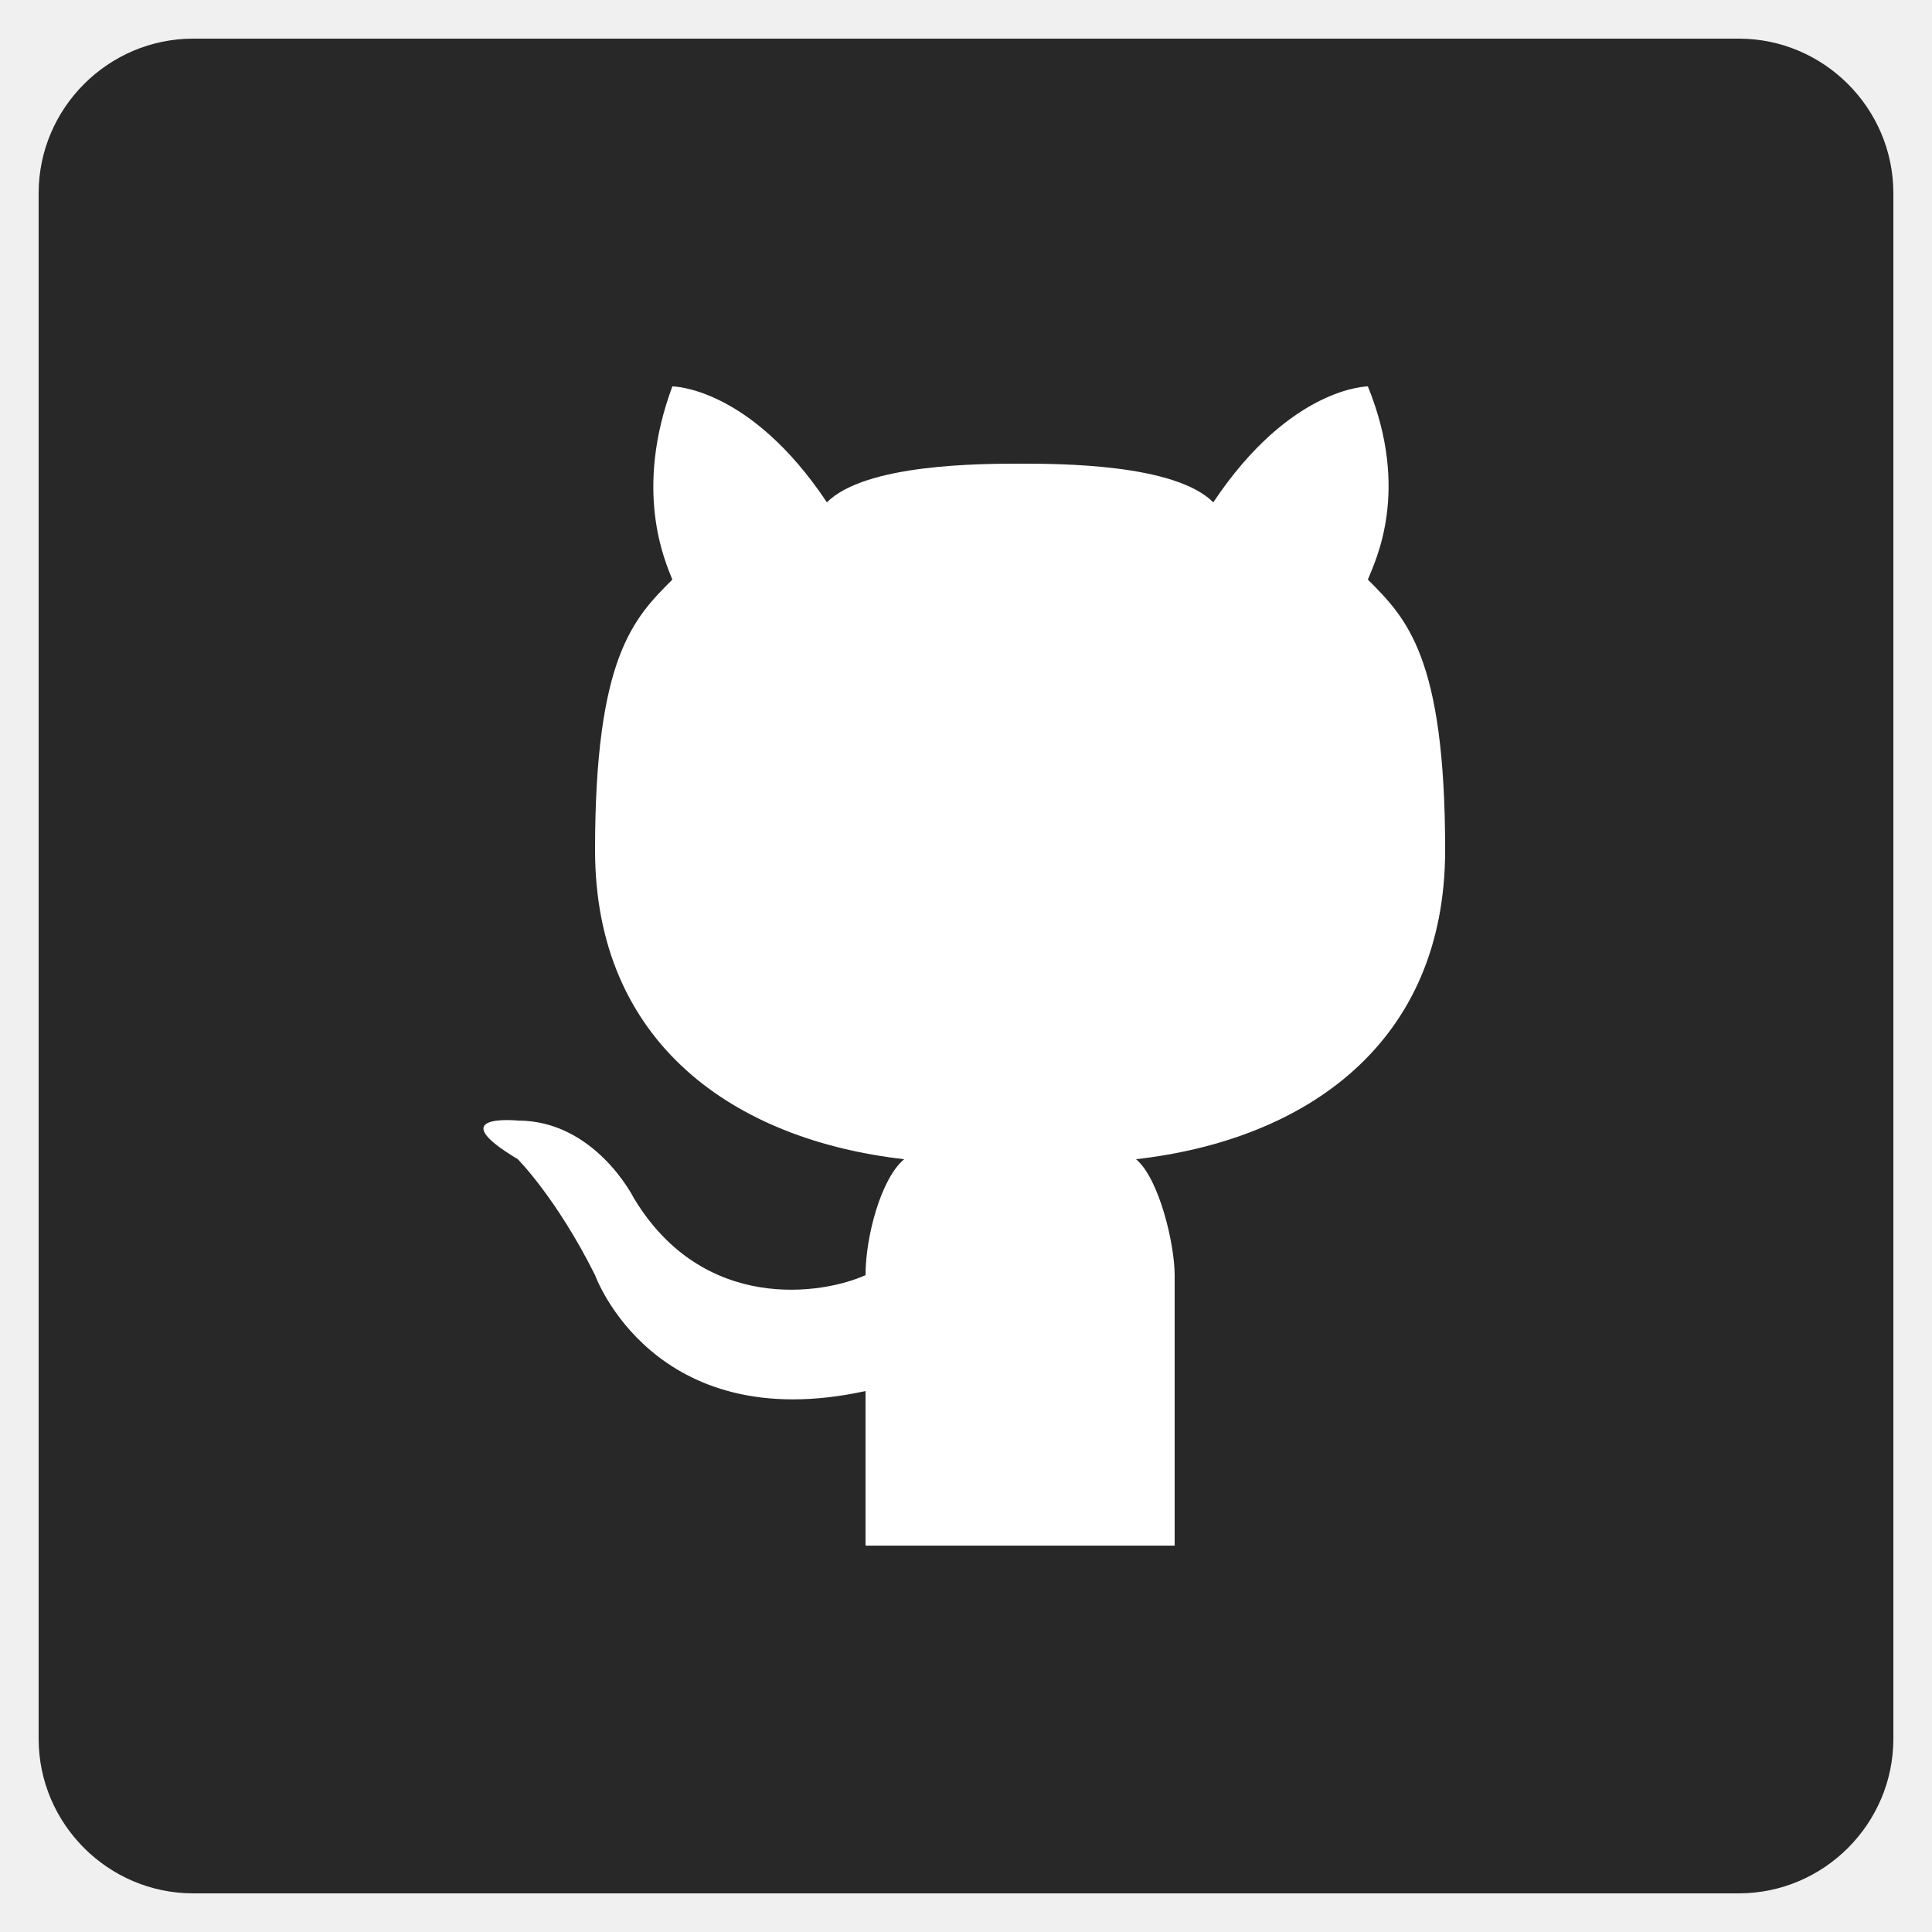
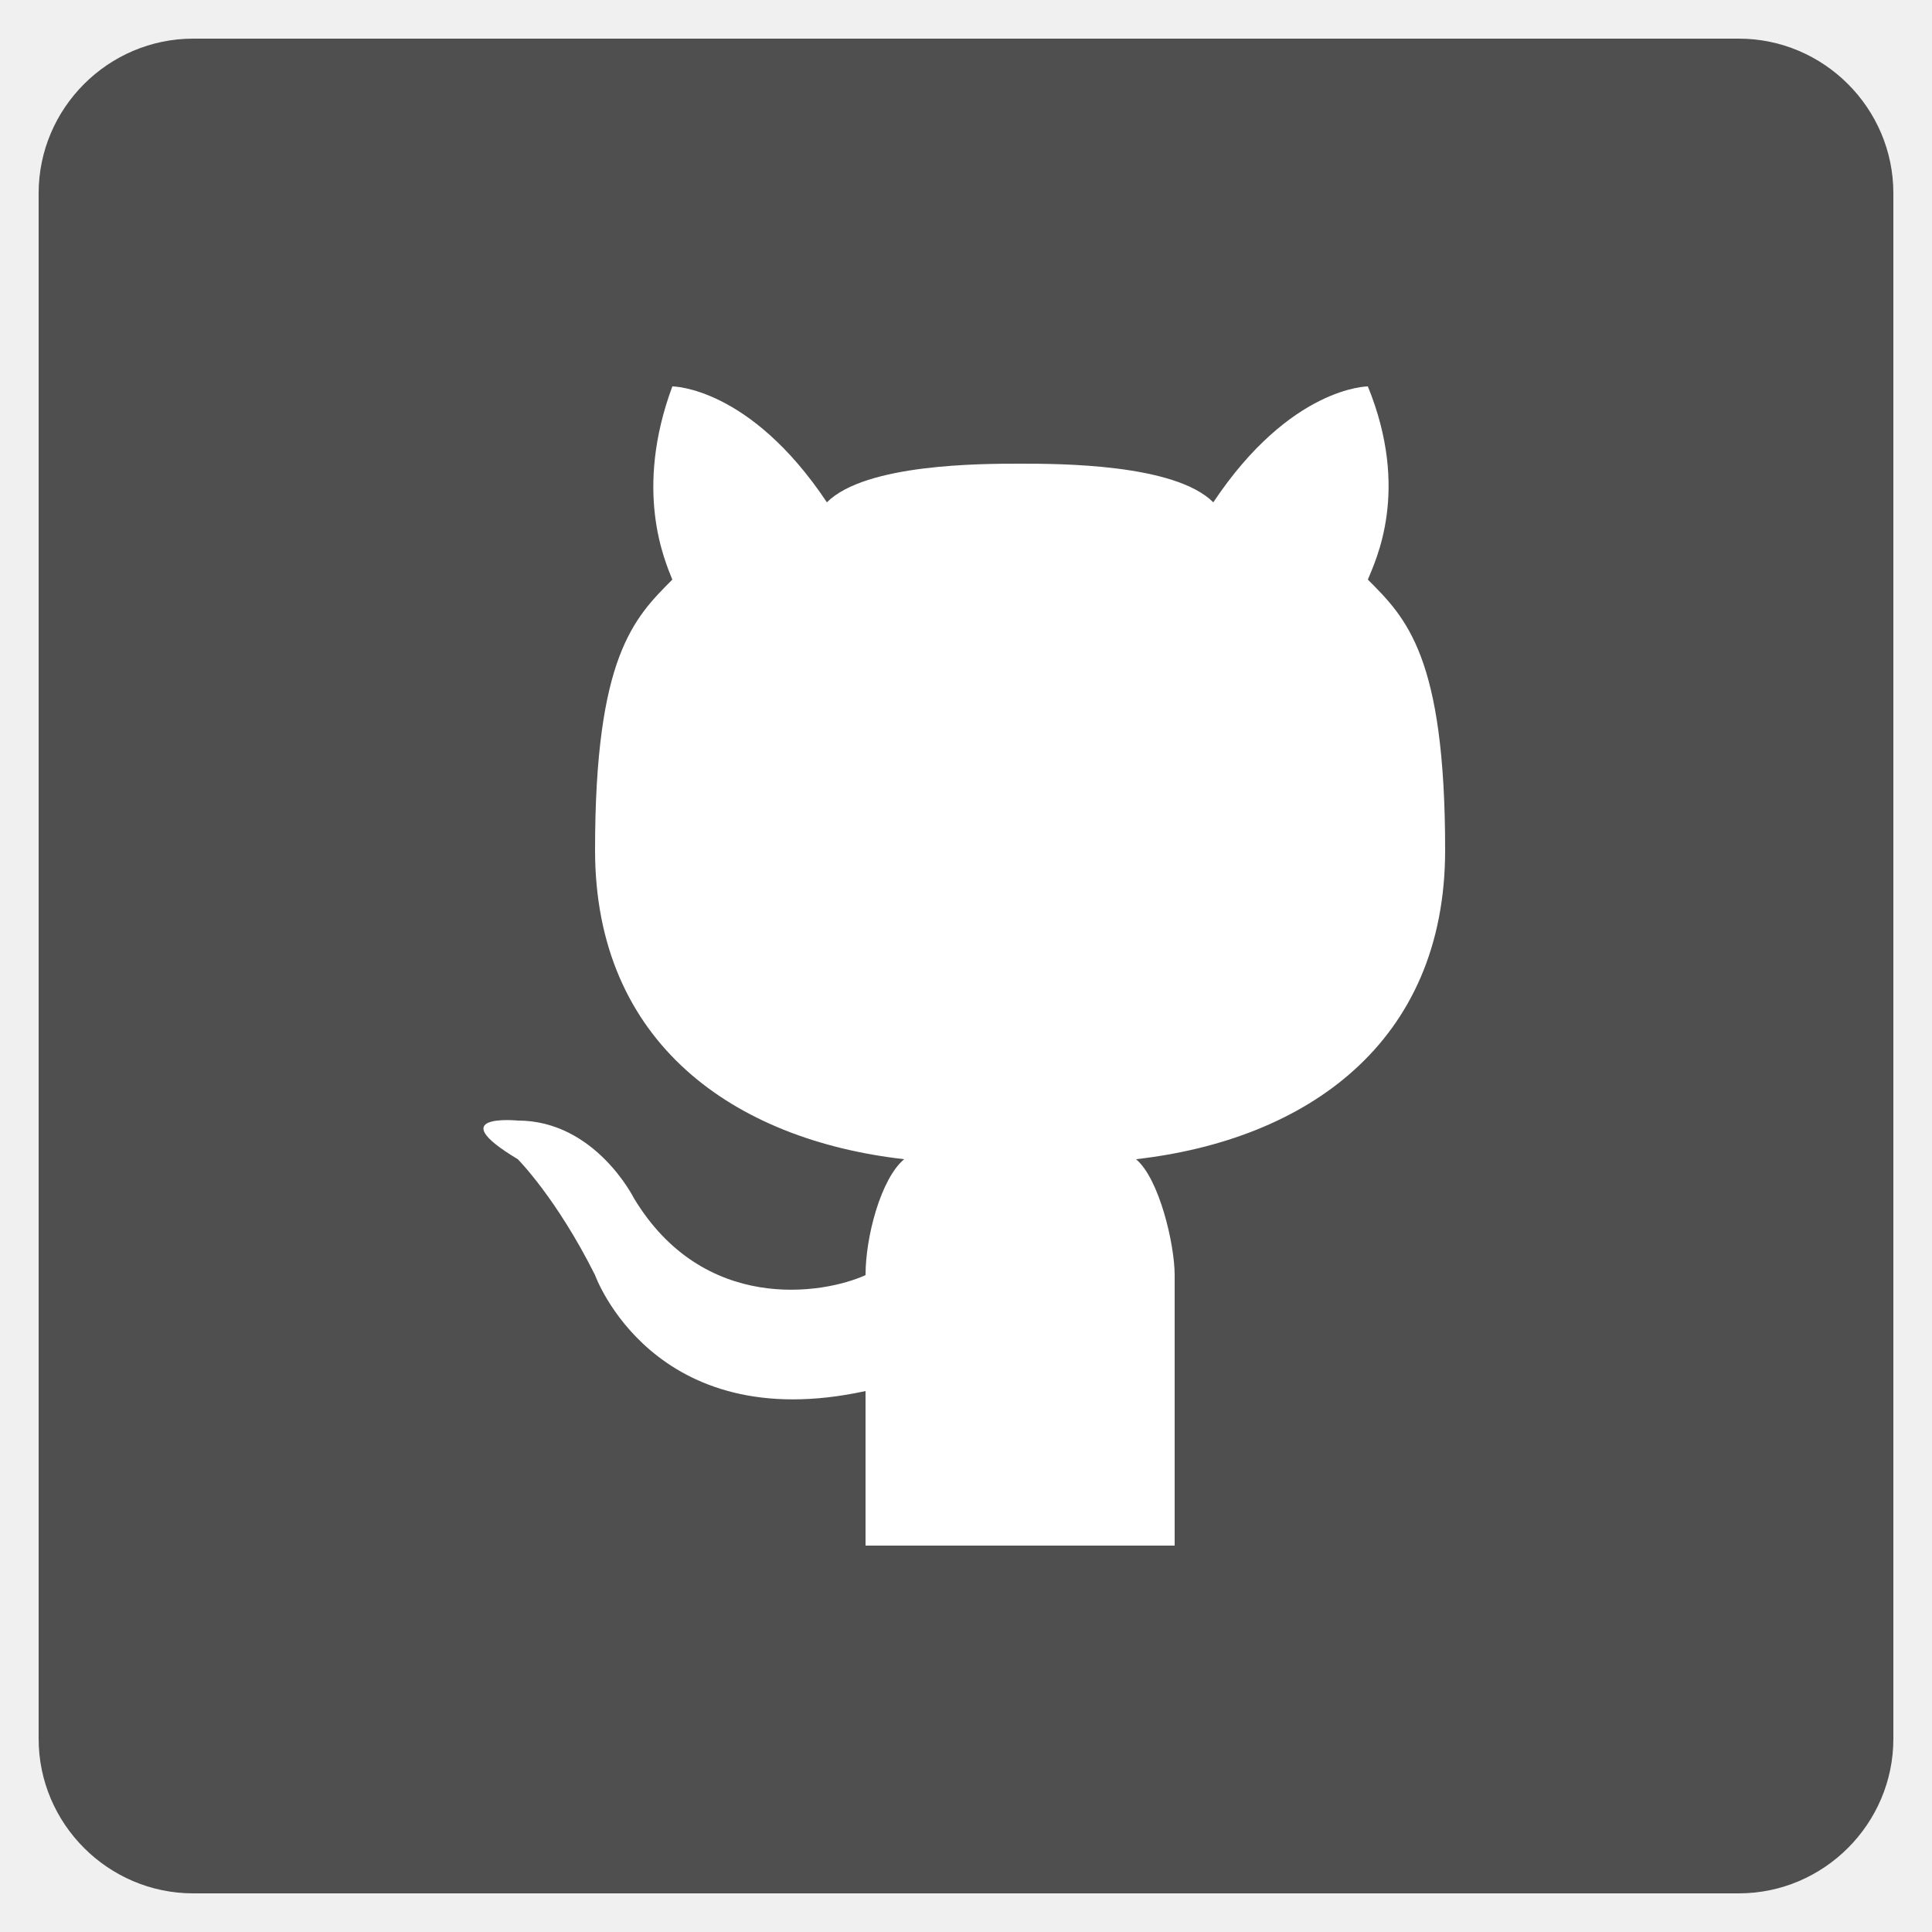
<svg xmlns="http://www.w3.org/2000/svg" enable-background="new 0 0 50 50" id="Layer_1" version="1.1" viewBox="0 0 50 50" xml:space="preserve">
-   <path d="M45,1H5C2.8,1,1,2.8,1,5v40c0,2.2,1.8,4,4,4h40c2.2,0,4-1.8,4-4V5C49,2.8,47.2,1,45,1z" fill="#282828" />
+   <defs id="defs8" />
+   <path d="M45,1H5C2.8,1,1,2.8,1,5v40c0,2.2,1.8,4,4,4h40c2.2,0,4-1.8,4-4V5C49,2.8,47.2,1,45,1z" fill="#282828" id="path3" style="fill:#4f4f4f;fill-opacity:1" />
  <path d="M30.4,40h-4h-4c0,0,0-2.4,0-4c-5.5,1.2-7-3-7-3c-1-2-2-3-2-3c-2-1.2,0-1,0-1c2,0,3,2,3,2  c1.8,3,4.9,2.5,6,2c0-1,0.4-2.5,1-3c-4.4-0.5-8-3-8-8s1-6,2-7c-0.2-0.5-1-2.3,0-5c0,0,2,0,4,3c1-1,4-1,5-1c1,0,4,0,5,1c2-3,4-3,4-3  c1.1,2.7,0.2,4.5,0,5c1,1,2,2,2,7s-3.6,7.5-8,8c0.6,0.5,1,2.2,1,3L30.4,40L30.4,40z" fill="#FFFFFF" id="Cat_2_" />
</svg>
